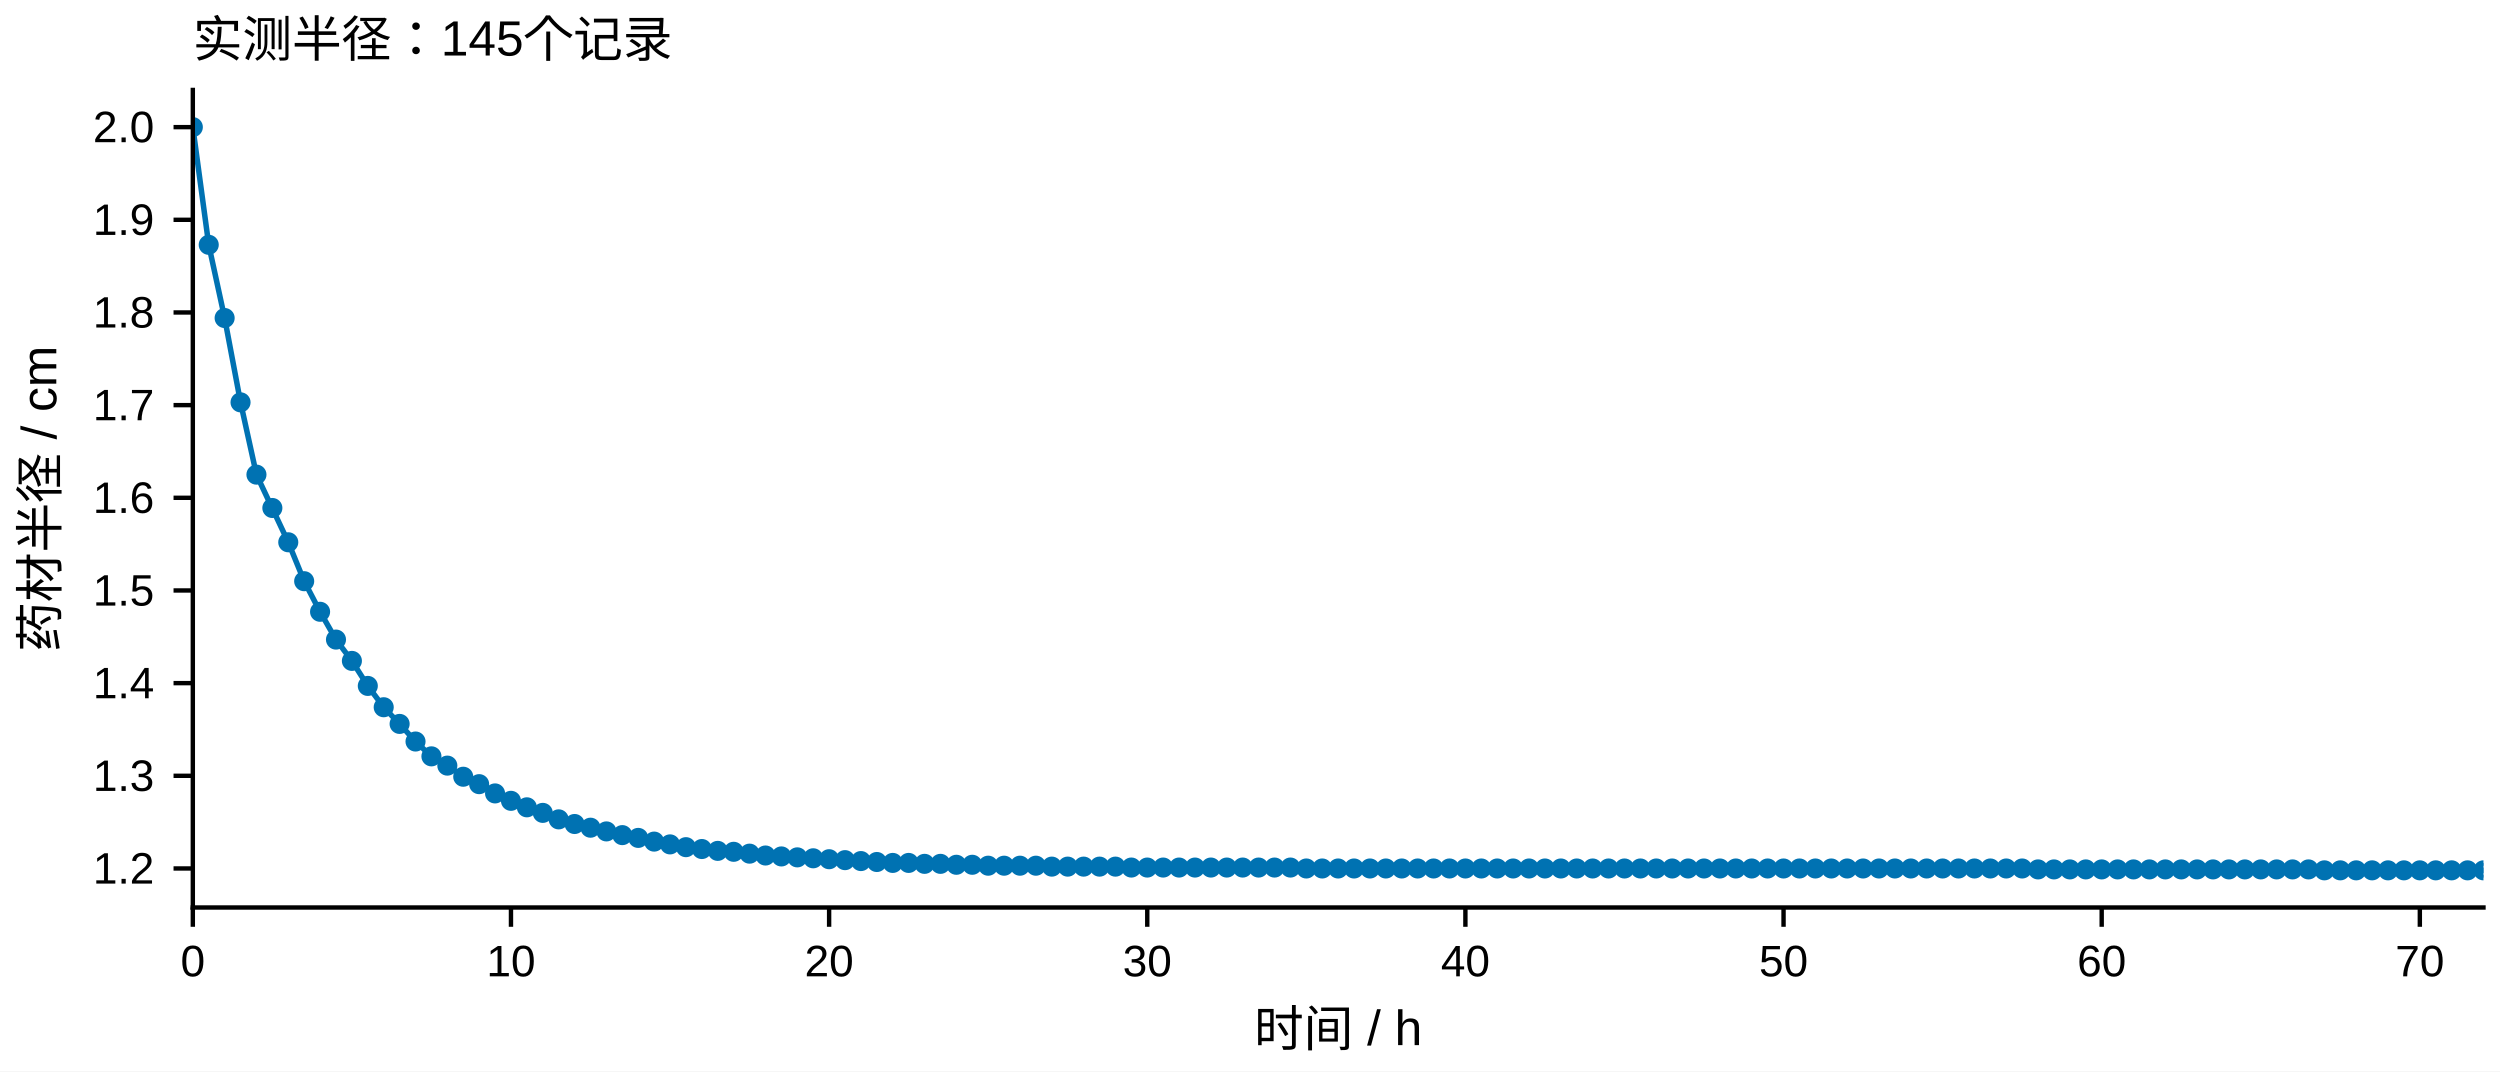
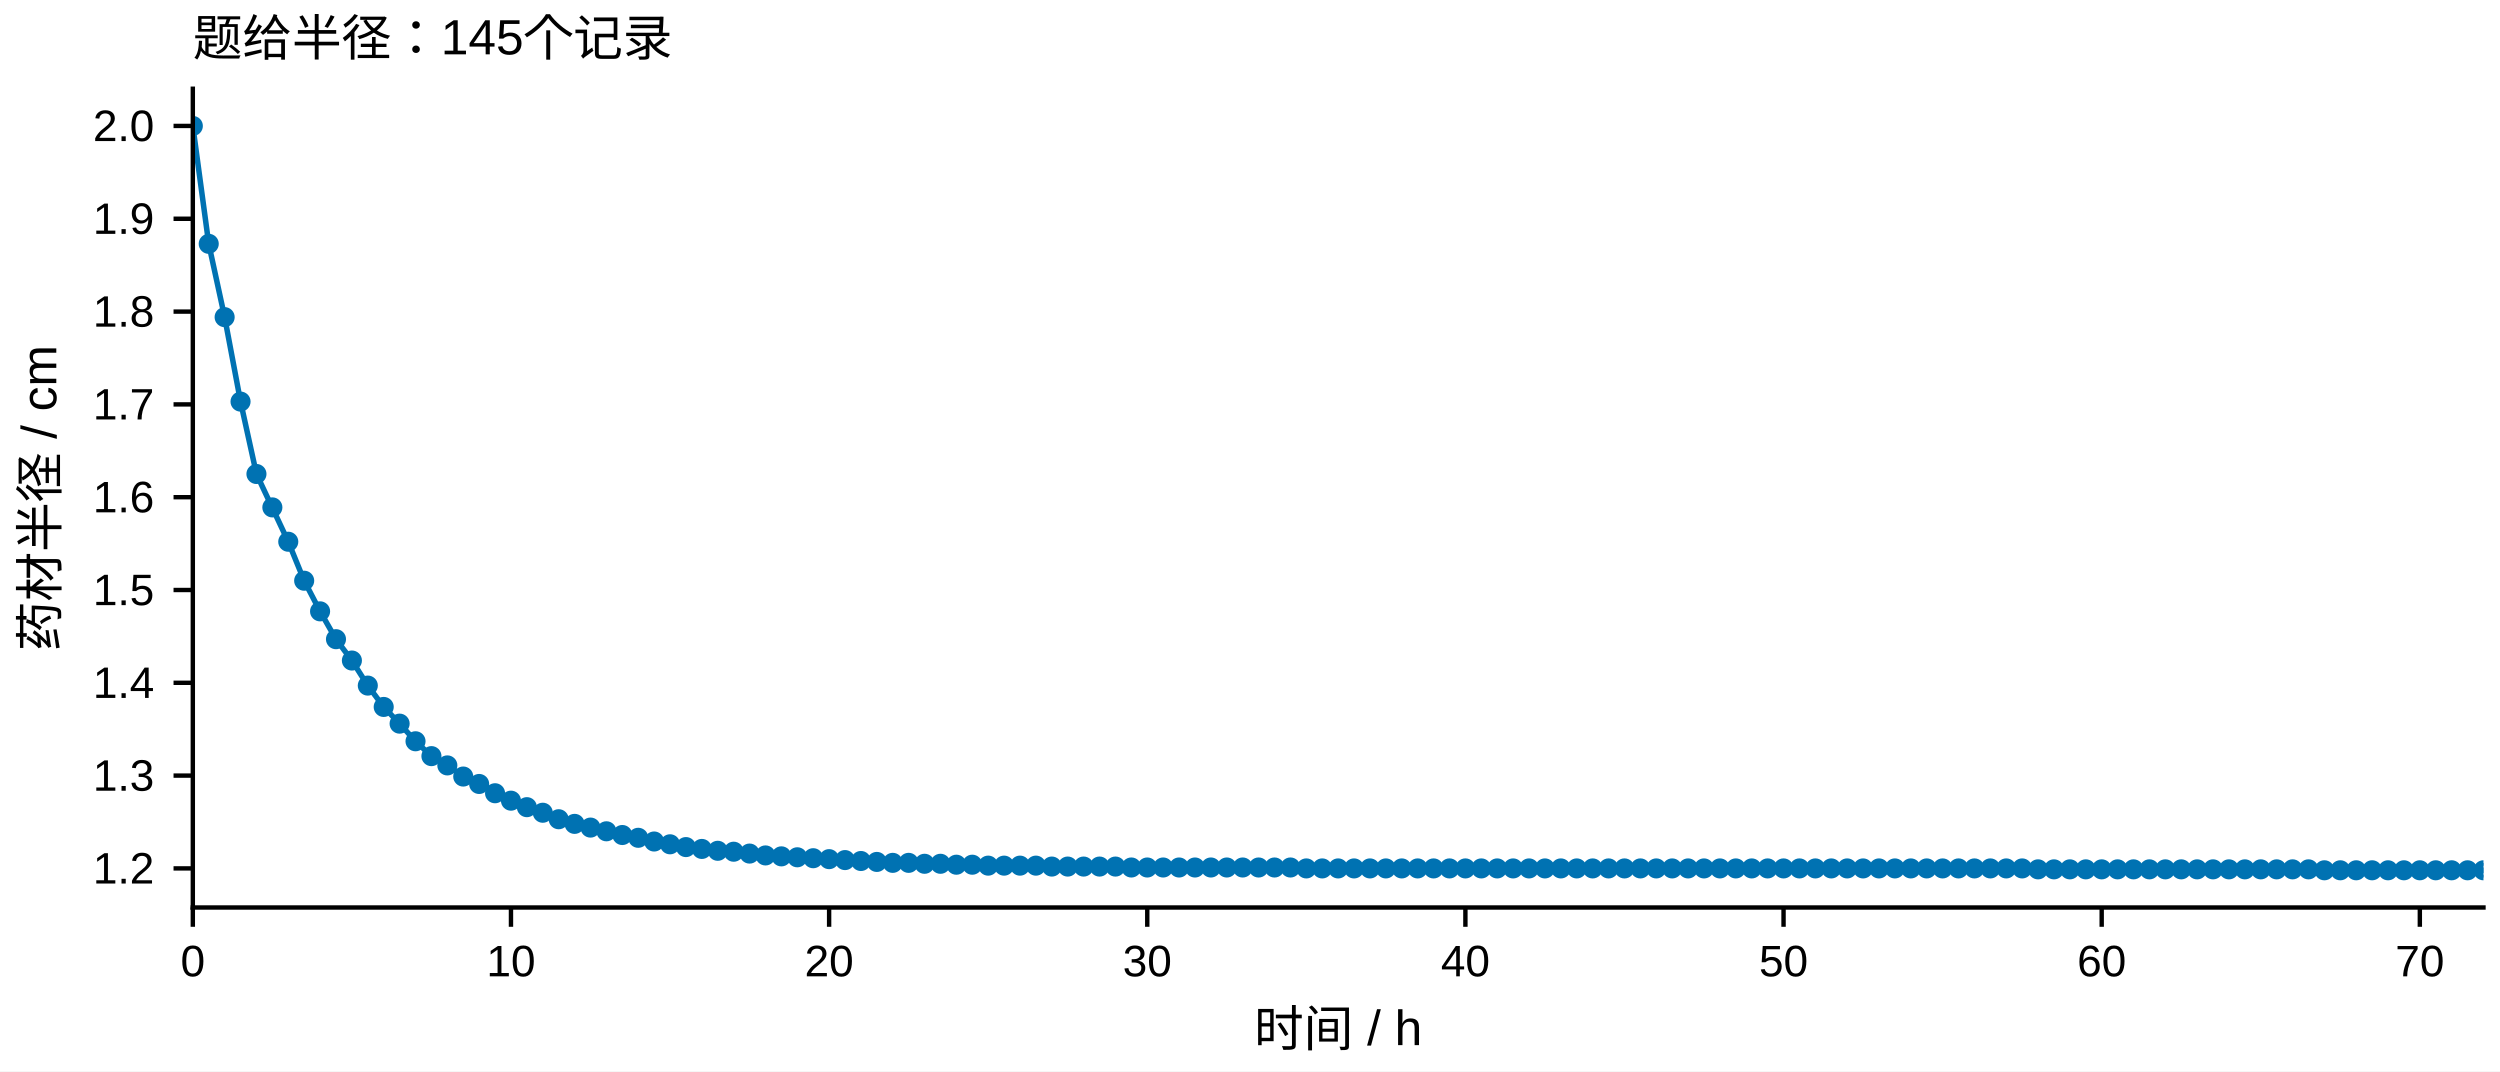
<svg xmlns="http://www.w3.org/2000/svg" xmlns:xlink="http://www.w3.org/1999/xlink" width="453.6pt" height="194.4pt" viewBox="0 0 453.6 194.4" version="1.1">
  <defs>
    <style type="text/css">*{stroke-linejoin: round; stroke-linecap: butt}</style>
  </defs>
  <g id="figure_1">
    <g id="patch_1">
      <path d="M 0 194.4  L 453.6 194.4  L 453.6 0  L 0 0  z " style="fill: #ffffff" />
    </g>
    <g id="axes_1">
      <g id="patch_2">
-         <path d="M 34.986 164.656  L 450.6 164.656  L 450.6 16.321  L 34.986 16.321  z " style="fill: #ffffff" />
+         <path d="M 34.986 164.656  L 450.6 164.656  L 450.6 16.102  L 34.986 16.102  z " style="fill: #ffffff" />
      </g>
      <g id="PathCollection_1">
        <defs>
          <path id="mff68881af9" d="M 0 1.323  C 0.351 1.323 0.687 1.183 0.935 0.935  C 1.183 0.687 1.323 0.351 1.323 0  C 1.323 -0.351 1.183 -0.687 0.935 -0.935  C 0.687 -1.183 0.351 -1.323 0 -1.323  C -0.351 -1.323 -0.687 -1.183 -0.935 -0.935  C -1.183 -0.687 -1.323 -0.351 -1.323 0  C -1.323 0.351 -1.183 0.687 -0.935 0.935  C -0.687 1.183 -0.351 1.323 0 1.323  z " style="stroke: #0072b2" />
        </defs>
-         <g clip-path="url(#pb25183086e)">
-           <use xlink:href="#mff68881af9" x="34.986" y="23.064" style="fill: #0072b2; stroke: #0072b2" />
-           <use xlink:href="#mff68881af9" x="37.872" y="44.418" style="fill: #0072b2; stroke: #0072b2" />
-           <use xlink:href="#mff68881af9" x="40.758" y="57.701" style="fill: #0072b2; stroke: #0072b2" />
-           <use xlink:href="#mff68881af9" x="43.644" y="73.002" style="fill: #0072b2; stroke: #0072b2" />
-           <use xlink:href="#mff68881af9" x="46.53" y="86.117" style="fill: #0072b2; stroke: #0072b2" />
-           <use xlink:href="#mff68881af9" x="49.417" y="92.17" style="fill: #0072b2; stroke: #0072b2" />
-           <use xlink:href="#mff68881af9" x="52.303" y="98.391" style="fill: #0072b2; stroke: #0072b2" />
-           <use xlink:href="#mff68881af9" x="55.189" y="105.453" style="fill: #0072b2; stroke: #0072b2" />
-           <use xlink:href="#mff68881af9" x="58.075" y="111.002" style="fill: #0072b2; stroke: #0072b2" />
-           <use xlink:href="#mff68881af9" x="60.961" y="116.046" style="fill: #0072b2; stroke: #0072b2" />
-           <use xlink:href="#mff68881af9" x="63.848" y="119.914" style="fill: #0072b2; stroke: #0072b2" />
-           <use xlink:href="#mff68881af9" x="66.734" y="124.453" style="fill: #0072b2; stroke: #0072b2" />
-           <use xlink:href="#mff68881af9" x="69.62" y="128.321" style="fill: #0072b2; stroke: #0072b2" />
-           <use xlink:href="#mff68881af9" x="72.506" y="131.347" style="fill: #0072b2; stroke: #0072b2" />
-           <use xlink:href="#mff68881af9" x="75.392" y="134.542" style="fill: #0072b2; stroke: #0072b2" />
-           <use xlink:href="#mff68881af9" x="78.279" y="137.232" style="fill: #0072b2; stroke: #0072b2" />
-           <use xlink:href="#mff68881af9" x="81.165" y="138.914" style="fill: #0072b2; stroke: #0072b2" />
-           <use xlink:href="#mff68881af9" x="84.051" y="140.931" style="fill: #0072b2; stroke: #0072b2" />
-           <use xlink:href="#mff68881af9" x="86.937" y="142.277" style="fill: #0072b2; stroke: #0072b2" />
-           <use xlink:href="#mff68881af9" x="89.824" y="143.958" style="fill: #0072b2; stroke: #0072b2" />
-           <use xlink:href="#mff68881af9" x="92.71" y="145.303" style="fill: #0072b2; stroke: #0072b2" />
-           <use xlink:href="#mff68881af9" x="95.596" y="146.48" style="fill: #0072b2; stroke: #0072b2" />
-           <use xlink:href="#mff68881af9" x="98.482" y="147.489" style="fill: #0072b2; stroke: #0072b2" />
-           <use xlink:href="#mff68881af9" x="101.368" y="148.666" style="fill: #0072b2; stroke: #0072b2" />
-           <use xlink:href="#mff68881af9" x="104.255" y="149.507" style="fill: #0072b2; stroke: #0072b2" />
-           <use xlink:href="#mff68881af9" x="107.141" y="150.179" style="fill: #0072b2; stroke: #0072b2" />
-           <use xlink:href="#mff68881af9" x="110.027" y="150.852" style="fill: #0072b2; stroke: #0072b2" />
-           <use xlink:href="#mff68881af9" x="112.913" y="151.524" style="fill: #0072b2; stroke: #0072b2" />
-           <use xlink:href="#mff68881af9" x="115.799" y="152.029" style="fill: #0072b2; stroke: #0072b2" />
-           <use xlink:href="#mff68881af9" x="118.686" y="152.701" style="fill: #0072b2; stroke: #0072b2" />
-           <use xlink:href="#mff68881af9" x="121.572" y="153.206" style="fill: #0072b2; stroke: #0072b2" />
-           <use xlink:href="#mff68881af9" x="124.458" y="153.71" style="fill: #0072b2; stroke: #0072b2" />
-           <use xlink:href="#mff68881af9" x="127.344" y="154.047" style="fill: #0072b2; stroke: #0072b2" />
-           <use xlink:href="#mff68881af9" x="130.23" y="154.383" style="fill: #0072b2; stroke: #0072b2" />
-           <use xlink:href="#mff68881af9" x="133.117" y="154.551" style="fill: #0072b2; stroke: #0072b2" />
-           <use xlink:href="#mff68881af9" x="136.003" y="154.887" style="fill: #0072b2; stroke: #0072b2" />
-           <use xlink:href="#mff68881af9" x="138.889" y="155.224" style="fill: #0072b2; stroke: #0072b2" />
-           <use xlink:href="#mff68881af9" x="141.775" y="155.392" style="fill: #0072b2; stroke: #0072b2" />
-           <use xlink:href="#mff68881af9" x="144.662" y="155.56" style="fill: #0072b2; stroke: #0072b2" />
-           <use xlink:href="#mff68881af9" x="147.548" y="155.728" style="fill: #0072b2; stroke: #0072b2" />
-           <use xlink:href="#mff68881af9" x="150.434" y="155.896" style="fill: #0072b2; stroke: #0072b2" />
-           <use xlink:href="#mff68881af9" x="153.32" y="156.064" style="fill: #0072b2; stroke: #0072b2" />
-           <use xlink:href="#mff68881af9" x="156.206" y="156.232" style="fill: #0072b2; stroke: #0072b2" />
-           <use xlink:href="#mff68881af9" x="159.093" y="156.401" style="fill: #0072b2; stroke: #0072b2" />
-           <use xlink:href="#mff68881af9" x="161.979" y="156.569" style="fill: #0072b2; stroke: #0072b2" />
-           <use xlink:href="#mff68881af9" x="164.865" y="156.569" style="fill: #0072b2; stroke: #0072b2" />
-           <use xlink:href="#mff68881af9" x="167.751" y="156.737" style="fill: #0072b2; stroke: #0072b2" />
-           <use xlink:href="#mff68881af9" x="170.637" y="156.737" style="fill: #0072b2; stroke: #0072b2" />
-           <use xlink:href="#mff68881af9" x="173.524" y="156.905" style="fill: #0072b2; stroke: #0072b2" />
-           <use xlink:href="#mff68881af9" x="176.41" y="156.905" style="fill: #0072b2; stroke: #0072b2" />
-           <use xlink:href="#mff68881af9" x="179.296" y="157.073" style="fill: #0072b2; stroke: #0072b2" />
-           <use xlink:href="#mff68881af9" x="182.182" y="157.073" style="fill: #0072b2; stroke: #0072b2" />
-           <use xlink:href="#mff68881af9" x="185.068" y="157.073" style="fill: #0072b2; stroke: #0072b2" />
-           <use xlink:href="#mff68881af9" x="187.955" y="157.073" style="fill: #0072b2; stroke: #0072b2" />
-           <use xlink:href="#mff68881af9" x="190.841" y="157.241" style="fill: #0072b2; stroke: #0072b2" />
-           <use xlink:href="#mff68881af9" x="193.727" y="157.241" style="fill: #0072b2; stroke: #0072b2" />
-           <use xlink:href="#mff68881af9" x="196.613" y="157.241" style="fill: #0072b2; stroke: #0072b2" />
-           <use xlink:href="#mff68881af9" x="199.5" y="157.241" style="fill: #0072b2; stroke: #0072b2" />
-           <use xlink:href="#mff68881af9" x="202.386" y="157.241" style="fill: #0072b2; stroke: #0072b2" />
-           <use xlink:href="#mff68881af9" x="205.272" y="157.409" style="fill: #0072b2; stroke: #0072b2" />
-           <use xlink:href="#mff68881af9" x="208.158" y="157.409" style="fill: #0072b2; stroke: #0072b2" />
-           <use xlink:href="#mff68881af9" x="211.044" y="157.409" style="fill: #0072b2; stroke: #0072b2" />
-           <use xlink:href="#mff68881af9" x="213.931" y="157.409" style="fill: #0072b2; stroke: #0072b2" />
-           <use xlink:href="#mff68881af9" x="216.817" y="157.409" style="fill: #0072b2; stroke: #0072b2" />
-           <use xlink:href="#mff68881af9" x="219.703" y="157.409" style="fill: #0072b2; stroke: #0072b2" />
-           <use xlink:href="#mff68881af9" x="222.589" y="157.409" style="fill: #0072b2; stroke: #0072b2" />
-           <use xlink:href="#mff68881af9" x="225.475" y="157.409" style="fill: #0072b2; stroke: #0072b2" />
-           <use xlink:href="#mff68881af9" x="228.362" y="157.409" style="fill: #0072b2; stroke: #0072b2" />
-           <use xlink:href="#mff68881af9" x="231.248" y="157.409" style="fill: #0072b2; stroke: #0072b2" />
-           <use xlink:href="#mff68881af9" x="234.134" y="157.409" style="fill: #0072b2; stroke: #0072b2" />
-           <use xlink:href="#mff68881af9" x="237.02" y="157.578" style="fill: #0072b2; stroke: #0072b2" />
-           <use xlink:href="#mff68881af9" x="239.906" y="157.578" style="fill: #0072b2; stroke: #0072b2" />
-           <use xlink:href="#mff68881af9" x="242.793" y="157.578" style="fill: #0072b2; stroke: #0072b2" />
-           <use xlink:href="#mff68881af9" x="245.679" y="157.578" style="fill: #0072b2; stroke: #0072b2" />
-           <use xlink:href="#mff68881af9" x="248.565" y="157.578" style="fill: #0072b2; stroke: #0072b2" />
-           <use xlink:href="#mff68881af9" x="251.451" y="157.578" style="fill: #0072b2; stroke: #0072b2" />
-           <use xlink:href="#mff68881af9" x="254.337" y="157.578" style="fill: #0072b2; stroke: #0072b2" />
-           <use xlink:href="#mff68881af9" x="257.224" y="157.578" style="fill: #0072b2; stroke: #0072b2" />
-           <use xlink:href="#mff68881af9" x="260.11" y="157.578" style="fill: #0072b2; stroke: #0072b2" />
-           <use xlink:href="#mff68881af9" x="262.996" y="157.578" style="fill: #0072b2; stroke: #0072b2" />
-           <use xlink:href="#mff68881af9" x="265.882" y="157.578" style="fill: #0072b2; stroke: #0072b2" />
-           <use xlink:href="#mff68881af9" x="268.769" y="157.578" style="fill: #0072b2; stroke: #0072b2" />
-           <use xlink:href="#mff68881af9" x="271.655" y="157.578" style="fill: #0072b2; stroke: #0072b2" />
-           <use xlink:href="#mff68881af9" x="274.541" y="157.578" style="fill: #0072b2; stroke: #0072b2" />
-           <use xlink:href="#mff68881af9" x="277.427" y="157.578" style="fill: #0072b2; stroke: #0072b2" />
-           <use xlink:href="#mff68881af9" x="280.313" y="157.578" style="fill: #0072b2; stroke: #0072b2" />
-           <use xlink:href="#mff68881af9" x="283.2" y="157.578" style="fill: #0072b2; stroke: #0072b2" />
-           <use xlink:href="#mff68881af9" x="286.086" y="157.578" style="fill: #0072b2; stroke: #0072b2" />
-           <use xlink:href="#mff68881af9" x="288.972" y="157.578" style="fill: #0072b2; stroke: #0072b2" />
-           <use xlink:href="#mff68881af9" x="291.858" y="157.578" style="fill: #0072b2; stroke: #0072b2" />
-           <use xlink:href="#mff68881af9" x="294.744" y="157.578" style="fill: #0072b2; stroke: #0072b2" />
-           <use xlink:href="#mff68881af9" x="297.631" y="157.578" style="fill: #0072b2; stroke: #0072b2" />
-           <use xlink:href="#mff68881af9" x="300.517" y="157.578" style="fill: #0072b2; stroke: #0072b2" />
-           <use xlink:href="#mff68881af9" x="303.403" y="157.578" style="fill: #0072b2; stroke: #0072b2" />
-           <use xlink:href="#mff68881af9" x="306.289" y="157.578" style="fill: #0072b2; stroke: #0072b2" />
-           <use xlink:href="#mff68881af9" x="309.175" y="157.578" style="fill: #0072b2; stroke: #0072b2" />
-           <use xlink:href="#mff68881af9" x="312.062" y="157.578" style="fill: #0072b2; stroke: #0072b2" />
-           <use xlink:href="#mff68881af9" x="314.948" y="157.578" style="fill: #0072b2; stroke: #0072b2" />
-           <use xlink:href="#mff68881af9" x="317.834" y="157.578" style="fill: #0072b2; stroke: #0072b2" />
-           <use xlink:href="#mff68881af9" x="320.72" y="157.578" style="fill: #0072b2; stroke: #0072b2" />
-           <use xlink:href="#mff68881af9" x="323.607" y="157.578" style="fill: #0072b2; stroke: #0072b2" />
-           <use xlink:href="#mff68881af9" x="326.493" y="157.578" style="fill: #0072b2; stroke: #0072b2" />
-           <use xlink:href="#mff68881af9" x="329.379" y="157.578" style="fill: #0072b2; stroke: #0072b2" />
-           <use xlink:href="#mff68881af9" x="332.265" y="157.578" style="fill: #0072b2; stroke: #0072b2" />
-           <use xlink:href="#mff68881af9" x="335.151" y="157.578" style="fill: #0072b2; stroke: #0072b2" />
-           <use xlink:href="#mff68881af9" x="338.038" y="157.578" style="fill: #0072b2; stroke: #0072b2" />
-           <use xlink:href="#mff68881af9" x="340.924" y="157.578" style="fill: #0072b2; stroke: #0072b2" />
-           <use xlink:href="#mff68881af9" x="343.81" y="157.578" style="fill: #0072b2; stroke: #0072b2" />
-           <use xlink:href="#mff68881af9" x="346.696" y="157.578" style="fill: #0072b2; stroke: #0072b2" />
-           <use xlink:href="#mff68881af9" x="349.582" y="157.578" style="fill: #0072b2; stroke: #0072b2" />
-           <use xlink:href="#mff68881af9" x="352.469" y="157.578" style="fill: #0072b2; stroke: #0072b2" />
-           <use xlink:href="#mff68881af9" x="355.355" y="157.578" style="fill: #0072b2; stroke: #0072b2" />
-           <use xlink:href="#mff68881af9" x="358.241" y="157.578" style="fill: #0072b2; stroke: #0072b2" />
-           <use xlink:href="#mff68881af9" x="361.127" y="157.578" style="fill: #0072b2; stroke: #0072b2" />
-           <use xlink:href="#mff68881af9" x="364.013" y="157.578" style="fill: #0072b2; stroke: #0072b2" />
-           <use xlink:href="#mff68881af9" x="366.9" y="157.578" style="fill: #0072b2; stroke: #0072b2" />
-           <use xlink:href="#mff68881af9" x="369.786" y="157.746" style="fill: #0072b2; stroke: #0072b2" />
-           <use xlink:href="#mff68881af9" x="372.672" y="157.746" style="fill: #0072b2; stroke: #0072b2" />
-           <use xlink:href="#mff68881af9" x="375.558" y="157.746" style="fill: #0072b2; stroke: #0072b2" />
-           <use xlink:href="#mff68881af9" x="378.445" y="157.746" style="fill: #0072b2; stroke: #0072b2" />
-           <use xlink:href="#mff68881af9" x="381.331" y="157.746" style="fill: #0072b2; stroke: #0072b2" />
-           <use xlink:href="#mff68881af9" x="384.217" y="157.746" style="fill: #0072b2; stroke: #0072b2" />
-           <use xlink:href="#mff68881af9" x="387.103" y="157.746" style="fill: #0072b2; stroke: #0072b2" />
-           <use xlink:href="#mff68881af9" x="389.989" y="157.746" style="fill: #0072b2; stroke: #0072b2" />
-           <use xlink:href="#mff68881af9" x="392.876" y="157.746" style="fill: #0072b2; stroke: #0072b2" />
-           <use xlink:href="#mff68881af9" x="395.762" y="157.746" style="fill: #0072b2; stroke: #0072b2" />
-           <use xlink:href="#mff68881af9" x="398.648" y="157.746" style="fill: #0072b2; stroke: #0072b2" />
-           <use xlink:href="#mff68881af9" x="401.534" y="157.746" style="fill: #0072b2; stroke: #0072b2" />
-           <use xlink:href="#mff68881af9" x="404.42" y="157.746" style="fill: #0072b2; stroke: #0072b2" />
-           <use xlink:href="#mff68881af9" x="407.307" y="157.746" style="fill: #0072b2; stroke: #0072b2" />
-           <use xlink:href="#mff68881af9" x="410.193" y="157.746" style="fill: #0072b2; stroke: #0072b2" />
-           <use xlink:href="#mff68881af9" x="413.079" y="157.746" style="fill: #0072b2; stroke: #0072b2" />
-           <use xlink:href="#mff68881af9" x="415.965" y="157.746" style="fill: #0072b2; stroke: #0072b2" />
-           <use xlink:href="#mff68881af9" x="418.851" y="157.746" style="fill: #0072b2; stroke: #0072b2" />
-           <use xlink:href="#mff68881af9" x="421.738" y="157.914" style="fill: #0072b2; stroke: #0072b2" />
-           <use xlink:href="#mff68881af9" x="424.624" y="157.914" style="fill: #0072b2; stroke: #0072b2" />
-           <use xlink:href="#mff68881af9" x="427.51" y="157.914" style="fill: #0072b2; stroke: #0072b2" />
-           <use xlink:href="#mff68881af9" x="430.396" y="157.914" style="fill: #0072b2; stroke: #0072b2" />
-           <use xlink:href="#mff68881af9" x="433.283" y="157.914" style="fill: #0072b2; stroke: #0072b2" />
-           <use xlink:href="#mff68881af9" x="436.169" y="157.914" style="fill: #0072b2; stroke: #0072b2" />
-           <use xlink:href="#mff68881af9" x="439.055" y="157.914" style="fill: #0072b2; stroke: #0072b2" />
-           <use xlink:href="#mff68881af9" x="441.941" y="157.914" style="fill: #0072b2; stroke: #0072b2" />
-           <use xlink:href="#mff68881af9" x="444.827" y="157.914" style="fill: #0072b2; stroke: #0072b2" />
-           <use xlink:href="#mff68881af9" x="447.714" y="157.914" style="fill: #0072b2; stroke: #0072b2" />
-           <use xlink:href="#mff68881af9" x="450.6" y="157.914" style="fill: #0072b2; stroke: #0072b2" />
+         <g clip-path="url(#p76133331d2)">
+           <use xlink:href="#mff68881af9" x="34.986" y="22.854" style="fill: #0072b2; stroke: #0072b2" />
+           <use xlink:href="#mff68881af9" x="37.872" y="44.24" style="fill: #0072b2; stroke: #0072b2" />
+           <use xlink:href="#mff68881af9" x="40.758" y="57.543" style="fill: #0072b2; stroke: #0072b2" />
+           <use xlink:href="#mff68881af9" x="43.644" y="72.866" style="fill: #0072b2; stroke: #0072b2" />
+           <use xlink:href="#mff68881af9" x="46.53" y="86.001" style="fill: #0072b2; stroke: #0072b2" />
+           <use xlink:href="#mff68881af9" x="49.417" y="92.063" style="fill: #0072b2; stroke: #0072b2" />
+           <use xlink:href="#mff68881af9" x="52.303" y="98.293" style="fill: #0072b2; stroke: #0072b2" />
+           <use xlink:href="#mff68881af9" x="55.189" y="105.366" style="fill: #0072b2; stroke: #0072b2" />
+           <use xlink:href="#mff68881af9" x="58.075" y="110.923" style="fill: #0072b2; stroke: #0072b2" />
+           <use xlink:href="#mff68881af9" x="60.961" y="115.974" style="fill: #0072b2; stroke: #0072b2" />
+           <use xlink:href="#mff68881af9" x="63.848" y="119.847" style="fill: #0072b2; stroke: #0072b2" />
+           <use xlink:href="#mff68881af9" x="66.734" y="124.394" style="fill: #0072b2; stroke: #0072b2" />
+           <use xlink:href="#mff68881af9" x="69.62" y="128.267" style="fill: #0072b2; stroke: #0072b2" />
+           <use xlink:href="#mff68881af9" x="72.506" y="131.298" style="fill: #0072b2; stroke: #0072b2" />
+           <use xlink:href="#mff68881af9" x="75.392" y="134.497" style="fill: #0072b2; stroke: #0072b2" />
+           <use xlink:href="#mff68881af9" x="78.279" y="137.192" style="fill: #0072b2; stroke: #0072b2" />
+           <use xlink:href="#mff68881af9" x="81.165" y="138.876" style="fill: #0072b2; stroke: #0072b2" />
+           <use xlink:href="#mff68881af9" x="84.051" y="140.896" style="fill: #0072b2; stroke: #0072b2" />
+           <use xlink:href="#mff68881af9" x="86.937" y="142.243" style="fill: #0072b2; stroke: #0072b2" />
+           <use xlink:href="#mff68881af9" x="89.824" y="143.927" style="fill: #0072b2; stroke: #0072b2" />
+           <use xlink:href="#mff68881af9" x="92.71" y="145.275" style="fill: #0072b2; stroke: #0072b2" />
+           <use xlink:href="#mff68881af9" x="95.596" y="146.453" style="fill: #0072b2; stroke: #0072b2" />
+           <use xlink:href="#mff68881af9" x="98.482" y="147.464" style="fill: #0072b2; stroke: #0072b2" />
+           <use xlink:href="#mff68881af9" x="101.368" y="148.642" style="fill: #0072b2; stroke: #0072b2" />
+           <use xlink:href="#mff68881af9" x="104.255" y="149.484" style="fill: #0072b2; stroke: #0072b2" />
+           <use xlink:href="#mff68881af9" x="107.141" y="150.158" style="fill: #0072b2; stroke: #0072b2" />
+           <use xlink:href="#mff68881af9" x="110.027" y="150.831" style="fill: #0072b2; stroke: #0072b2" />
+           <use xlink:href="#mff68881af9" x="112.913" y="151.505" style="fill: #0072b2; stroke: #0072b2" />
+           <use xlink:href="#mff68881af9" x="115.799" y="152.01" style="fill: #0072b2; stroke: #0072b2" />
+           <use xlink:href="#mff68881af9" x="118.686" y="152.684" style="fill: #0072b2; stroke: #0072b2" />
+           <use xlink:href="#mff68881af9" x="121.572" y="153.189" style="fill: #0072b2; stroke: #0072b2" />
+           <use xlink:href="#mff68881af9" x="124.458" y="153.694" style="fill: #0072b2; stroke: #0072b2" />
+           <use xlink:href="#mff68881af9" x="127.344" y="154.031" style="fill: #0072b2; stroke: #0072b2" />
+           <use xlink:href="#mff68881af9" x="130.23" y="154.368" style="fill: #0072b2; stroke: #0072b2" />
+           <use xlink:href="#mff68881af9" x="133.117" y="154.536" style="fill: #0072b2; stroke: #0072b2" />
+           <use xlink:href="#mff68881af9" x="136.003" y="154.873" style="fill: #0072b2; stroke: #0072b2" />
+           <use xlink:href="#mff68881af9" x="138.889" y="155.21" style="fill: #0072b2; stroke: #0072b2" />
+           <use xlink:href="#mff68881af9" x="141.775" y="155.378" style="fill: #0072b2; stroke: #0072b2" />
+           <use xlink:href="#mff68881af9" x="144.662" y="155.546" style="fill: #0072b2; stroke: #0072b2" />
+           <use xlink:href="#mff68881af9" x="147.548" y="155.715" style="fill: #0072b2; stroke: #0072b2" />
+           <use xlink:href="#mff68881af9" x="150.434" y="155.883" style="fill: #0072b2; stroke: #0072b2" />
+           <use xlink:href="#mff68881af9" x="153.32" y="156.052" style="fill: #0072b2; stroke: #0072b2" />
+           <use xlink:href="#mff68881af9" x="156.206" y="156.22" style="fill: #0072b2; stroke: #0072b2" />
+           <use xlink:href="#mff68881af9" x="159.093" y="156.388" style="fill: #0072b2; stroke: #0072b2" />
+           <use xlink:href="#mff68881af9" x="161.979" y="156.557" style="fill: #0072b2; stroke: #0072b2" />
+           <use xlink:href="#mff68881af9" x="164.865" y="156.557" style="fill: #0072b2; stroke: #0072b2" />
+           <use xlink:href="#mff68881af9" x="167.751" y="156.725" style="fill: #0072b2; stroke: #0072b2" />
+           <use xlink:href="#mff68881af9" x="170.637" y="156.725" style="fill: #0072b2; stroke: #0072b2" />
+           <use xlink:href="#mff68881af9" x="173.524" y="156.893" style="fill: #0072b2; stroke: #0072b2" />
+           <use xlink:href="#mff68881af9" x="176.41" y="156.893" style="fill: #0072b2; stroke: #0072b2" />
+           <use xlink:href="#mff68881af9" x="179.296" y="157.062" style="fill: #0072b2; stroke: #0072b2" />
+           <use xlink:href="#mff68881af9" x="182.182" y="157.062" style="fill: #0072b2; stroke: #0072b2" />
+           <use xlink:href="#mff68881af9" x="185.068" y="157.062" style="fill: #0072b2; stroke: #0072b2" />
+           <use xlink:href="#mff68881af9" x="187.955" y="157.062" style="fill: #0072b2; stroke: #0072b2" />
+           <use xlink:href="#mff68881af9" x="190.841" y="157.23" style="fill: #0072b2; stroke: #0072b2" />
+           <use xlink:href="#mff68881af9" x="193.727" y="157.23" style="fill: #0072b2; stroke: #0072b2" />
+           <use xlink:href="#mff68881af9" x="196.613" y="157.23" style="fill: #0072b2; stroke: #0072b2" />
+           <use xlink:href="#mff68881af9" x="199.5" y="157.23" style="fill: #0072b2; stroke: #0072b2" />
+           <use xlink:href="#mff68881af9" x="202.386" y="157.23" style="fill: #0072b2; stroke: #0072b2" />
+           <use xlink:href="#mff68881af9" x="205.272" y="157.399" style="fill: #0072b2; stroke: #0072b2" />
+           <use xlink:href="#mff68881af9" x="208.158" y="157.399" style="fill: #0072b2; stroke: #0072b2" />
+           <use xlink:href="#mff68881af9" x="211.044" y="157.399" style="fill: #0072b2; stroke: #0072b2" />
+           <use xlink:href="#mff68881af9" x="213.931" y="157.399" style="fill: #0072b2; stroke: #0072b2" />
+           <use xlink:href="#mff68881af9" x="216.817" y="157.399" style="fill: #0072b2; stroke: #0072b2" />
+           <use xlink:href="#mff68881af9" x="219.703" y="157.399" style="fill: #0072b2; stroke: #0072b2" />
+           <use xlink:href="#mff68881af9" x="222.589" y="157.399" style="fill: #0072b2; stroke: #0072b2" />
+           <use xlink:href="#mff68881af9" x="225.475" y="157.399" style="fill: #0072b2; stroke: #0072b2" />
+           <use xlink:href="#mff68881af9" x="228.362" y="157.399" style="fill: #0072b2; stroke: #0072b2" />
+           <use xlink:href="#mff68881af9" x="231.248" y="157.399" style="fill: #0072b2; stroke: #0072b2" />
+           <use xlink:href="#mff68881af9" x="234.134" y="157.399" style="fill: #0072b2; stroke: #0072b2" />
+           <use xlink:href="#mff68881af9" x="237.02" y="157.567" style="fill: #0072b2; stroke: #0072b2" />
+           <use xlink:href="#mff68881af9" x="239.906" y="157.567" style="fill: #0072b2; stroke: #0072b2" />
+           <use xlink:href="#mff68881af9" x="242.793" y="157.567" style="fill: #0072b2; stroke: #0072b2" />
+           <use xlink:href="#mff68881af9" x="245.679" y="157.567" style="fill: #0072b2; stroke: #0072b2" />
+           <use xlink:href="#mff68881af9" x="248.565" y="157.567" style="fill: #0072b2; stroke: #0072b2" />
+           <use xlink:href="#mff68881af9" x="251.451" y="157.567" style="fill: #0072b2; stroke: #0072b2" />
+           <use xlink:href="#mff68881af9" x="254.337" y="157.567" style="fill: #0072b2; stroke: #0072b2" />
+           <use xlink:href="#mff68881af9" x="257.224" y="157.567" style="fill: #0072b2; stroke: #0072b2" />
+           <use xlink:href="#mff68881af9" x="260.11" y="157.567" style="fill: #0072b2; stroke: #0072b2" />
+           <use xlink:href="#mff68881af9" x="262.996" y="157.567" style="fill: #0072b2; stroke: #0072b2" />
+           <use xlink:href="#mff68881af9" x="265.882" y="157.567" style="fill: #0072b2; stroke: #0072b2" />
+           <use xlink:href="#mff68881af9" x="268.769" y="157.567" style="fill: #0072b2; stroke: #0072b2" />
+           <use xlink:href="#mff68881af9" x="271.655" y="157.567" style="fill: #0072b2; stroke: #0072b2" />
+           <use xlink:href="#mff68881af9" x="274.541" y="157.567" style="fill: #0072b2; stroke: #0072b2" />
+           <use xlink:href="#mff68881af9" x="277.427" y="157.567" style="fill: #0072b2; stroke: #0072b2" />
+           <use xlink:href="#mff68881af9" x="280.313" y="157.567" style="fill: #0072b2; stroke: #0072b2" />
+           <use xlink:href="#mff68881af9" x="283.2" y="157.567" style="fill: #0072b2; stroke: #0072b2" />
+           <use xlink:href="#mff68881af9" x="286.086" y="157.567" style="fill: #0072b2; stroke: #0072b2" />
+           <use xlink:href="#mff68881af9" x="288.972" y="157.567" style="fill: #0072b2; stroke: #0072b2" />
+           <use xlink:href="#mff68881af9" x="291.858" y="157.567" style="fill: #0072b2; stroke: #0072b2" />
+           <use xlink:href="#mff68881af9" x="294.744" y="157.567" style="fill: #0072b2; stroke: #0072b2" />
+           <use xlink:href="#mff68881af9" x="297.631" y="157.567" style="fill: #0072b2; stroke: #0072b2" />
+           <use xlink:href="#mff68881af9" x="300.517" y="157.567" style="fill: #0072b2; stroke: #0072b2" />
+           <use xlink:href="#mff68881af9" x="303.403" y="157.567" style="fill: #0072b2; stroke: #0072b2" />
+           <use xlink:href="#mff68881af9" x="306.289" y="157.567" style="fill: #0072b2; stroke: #0072b2" />
+           <use xlink:href="#mff68881af9" x="309.175" y="157.567" style="fill: #0072b2; stroke: #0072b2" />
+           <use xlink:href="#mff68881af9" x="312.062" y="157.567" style="fill: #0072b2; stroke: #0072b2" />
+           <use xlink:href="#mff68881af9" x="314.948" y="157.567" style="fill: #0072b2; stroke: #0072b2" />
+           <use xlink:href="#mff68881af9" x="317.834" y="157.567" style="fill: #0072b2; stroke: #0072b2" />
+           <use xlink:href="#mff68881af9" x="320.72" y="157.567" style="fill: #0072b2; stroke: #0072b2" />
+           <use xlink:href="#mff68881af9" x="323.607" y="157.567" style="fill: #0072b2; stroke: #0072b2" />
+           <use xlink:href="#mff68881af9" x="326.493" y="157.567" style="fill: #0072b2; stroke: #0072b2" />
+           <use xlink:href="#mff68881af9" x="329.379" y="157.567" style="fill: #0072b2; stroke: #0072b2" />
+           <use xlink:href="#mff68881af9" x="332.265" y="157.567" style="fill: #0072b2; stroke: #0072b2" />
+           <use xlink:href="#mff68881af9" x="335.151" y="157.567" style="fill: #0072b2; stroke: #0072b2" />
+           <use xlink:href="#mff68881af9" x="338.038" y="157.567" style="fill: #0072b2; stroke: #0072b2" />
+           <use xlink:href="#mff68881af9" x="340.924" y="157.567" style="fill: #0072b2; stroke: #0072b2" />
+           <use xlink:href="#mff68881af9" x="343.81" y="157.567" style="fill: #0072b2; stroke: #0072b2" />
+           <use xlink:href="#mff68881af9" x="346.696" y="157.567" style="fill: #0072b2; stroke: #0072b2" />
+           <use xlink:href="#mff68881af9" x="349.582" y="157.567" style="fill: #0072b2; stroke: #0072b2" />
+           <use xlink:href="#mff68881af9" x="352.469" y="157.567" style="fill: #0072b2; stroke: #0072b2" />
+           <use xlink:href="#mff68881af9" x="355.355" y="157.567" style="fill: #0072b2; stroke: #0072b2" />
+           <use xlink:href="#mff68881af9" x="358.241" y="157.567" style="fill: #0072b2; stroke: #0072b2" />
+           <use xlink:href="#mff68881af9" x="361.127" y="157.567" style="fill: #0072b2; stroke: #0072b2" />
+           <use xlink:href="#mff68881af9" x="364.013" y="157.567" style="fill: #0072b2; stroke: #0072b2" />
+           <use xlink:href="#mff68881af9" x="366.9" y="157.567" style="fill: #0072b2; stroke: #0072b2" />
+           <use xlink:href="#mff68881af9" x="369.786" y="157.735" style="fill: #0072b2; stroke: #0072b2" />
+           <use xlink:href="#mff68881af9" x="372.672" y="157.735" style="fill: #0072b2; stroke: #0072b2" />
+           <use xlink:href="#mff68881af9" x="375.558" y="157.735" style="fill: #0072b2; stroke: #0072b2" />
+           <use xlink:href="#mff68881af9" x="378.445" y="157.735" style="fill: #0072b2; stroke: #0072b2" />
+           <use xlink:href="#mff68881af9" x="381.331" y="157.735" style="fill: #0072b2; stroke: #0072b2" />
+           <use xlink:href="#mff68881af9" x="384.217" y="157.735" style="fill: #0072b2; stroke: #0072b2" />
+           <use xlink:href="#mff68881af9" x="387.103" y="157.735" style="fill: #0072b2; stroke: #0072b2" />
+           <use xlink:href="#mff68881af9" x="389.989" y="157.735" style="fill: #0072b2; stroke: #0072b2" />
+           <use xlink:href="#mff68881af9" x="392.876" y="157.735" style="fill: #0072b2; stroke: #0072b2" />
+           <use xlink:href="#mff68881af9" x="395.762" y="157.735" style="fill: #0072b2; stroke: #0072b2" />
+           <use xlink:href="#mff68881af9" x="398.648" y="157.735" style="fill: #0072b2; stroke: #0072b2" />
+           <use xlink:href="#mff68881af9" x="401.534" y="157.735" style="fill: #0072b2; stroke: #0072b2" />
+           <use xlink:href="#mff68881af9" x="404.42" y="157.735" style="fill: #0072b2; stroke: #0072b2" />
+           <use xlink:href="#mff68881af9" x="407.307" y="157.735" style="fill: #0072b2; stroke: #0072b2" />
+           <use xlink:href="#mff68881af9" x="410.193" y="157.735" style="fill: #0072b2; stroke: #0072b2" />
+           <use xlink:href="#mff68881af9" x="413.079" y="157.735" style="fill: #0072b2; stroke: #0072b2" />
+           <use xlink:href="#mff68881af9" x="415.965" y="157.735" style="fill: #0072b2; stroke: #0072b2" />
+           <use xlink:href="#mff68881af9" x="418.851" y="157.735" style="fill: #0072b2; stroke: #0072b2" />
+           <use xlink:href="#mff68881af9" x="421.738" y="157.904" style="fill: #0072b2; stroke: #0072b2" />
+           <use xlink:href="#mff68881af9" x="424.624" y="157.904" style="fill: #0072b2; stroke: #0072b2" />
+           <use xlink:href="#mff68881af9" x="427.51" y="157.904" style="fill: #0072b2; stroke: #0072b2" />
+           <use xlink:href="#mff68881af9" x="430.396" y="157.904" style="fill: #0072b2; stroke: #0072b2" />
+           <use xlink:href="#mff68881af9" x="433.283" y="157.904" style="fill: #0072b2; stroke: #0072b2" />
+           <use xlink:href="#mff68881af9" x="436.169" y="157.904" style="fill: #0072b2; stroke: #0072b2" />
+           <use xlink:href="#mff68881af9" x="439.055" y="157.904" style="fill: #0072b2; stroke: #0072b2" />
+           <use xlink:href="#mff68881af9" x="441.941" y="157.904" style="fill: #0072b2; stroke: #0072b2" />
+           <use xlink:href="#mff68881af9" x="444.827" y="157.904" style="fill: #0072b2; stroke: #0072b2" />
+           <use xlink:href="#mff68881af9" x="447.714" y="157.904" style="fill: #0072b2; stroke: #0072b2" />
+           <use xlink:href="#mff68881af9" x="450.6" y="157.904" style="fill: #0072b2; stroke: #0072b2" />
        </g>
      </g>
      <g id="matplotlib.axis_1">
        <g id="xtick_1">
          <g id="line2d_1">
            <defs>
              <path id="mbc5ccd9418" d="M 0 0  L 0 3.5  " style="stroke: #000000; stroke-width: 0.8" />
            </defs>
            <g>
              <use xlink:href="#mbc5ccd9418" x="34.986" y="164.656" style="stroke: #000000; stroke-width: 0.8" />
            </g>
          </g>
          <g id="text_1">
            <text style="font-size: 8px; font-family: 'WenQuanYi Zen Hei', 'Arial', 'Helvetica', 'DejaVu Sans', sans-serif; text-anchor: middle" x="34.986" y="177.141" transform="rotate(-0 34.98555 177.1413)">0</text>
          </g>
        </g>
        <g id="xtick_2">
          <g id="line2d_2">
            <g>
              <use xlink:href="#mbc5ccd9418" x="92.71" y="164.656" style="stroke: #000000; stroke-width: 0.8" />
            </g>
          </g>
          <g id="text_2">
            <text style="font-size: 8px; font-family: 'WenQuanYi Zen Hei', 'Arial', 'Helvetica', 'DejaVu Sans', sans-serif; text-anchor: middle" x="92.71" y="177.141" transform="rotate(-0 92.70975 177.1413)">10</text>
          </g>
        </g>
        <g id="xtick_3">
          <g id="line2d_3">
            <g>
              <use xlink:href="#mbc5ccd9418" x="150.434" y="164.656" style="stroke: #000000; stroke-width: 0.8" />
            </g>
          </g>
          <g id="text_3">
            <text style="font-size: 8px; font-family: 'WenQuanYi Zen Hei', 'Arial', 'Helvetica', 'DejaVu Sans', sans-serif; text-anchor: middle" x="150.434" y="177.141" transform="rotate(-0 150.4339 177.1413)">20</text>
          </g>
        </g>
        <g id="xtick_4">
          <g id="line2d_4">
            <g>
              <use xlink:href="#mbc5ccd9418" x="208.158" y="164.656" style="stroke: #000000; stroke-width: 0.8" />
            </g>
          </g>
          <g id="text_4">
            <text style="font-size: 8px; font-family: 'WenQuanYi Zen Hei', 'Arial', 'Helvetica', 'DejaVu Sans', sans-serif; text-anchor: middle" x="208.158" y="177.141" transform="rotate(-0 208.1581 177.1413)">30</text>
          </g>
        </g>
        <g id="xtick_5">
          <g id="line2d_5">
            <g>
              <use xlink:href="#mbc5ccd9418" x="265.882" y="164.656" style="stroke: #000000; stroke-width: 0.8" />
            </g>
          </g>
          <g id="text_5">
            <text style="font-size: 8px; font-family: 'WenQuanYi Zen Hei', 'Arial', 'Helvetica', 'DejaVu Sans', sans-serif; text-anchor: middle" x="265.882" y="177.141" transform="rotate(-0 265.8823 177.1413)">40</text>
          </g>
        </g>
        <g id="xtick_6">
          <g id="line2d_6">
            <g>
              <use xlink:href="#mbc5ccd9418" x="323.607" y="164.656" style="stroke: #000000; stroke-width: 0.8" />
            </g>
          </g>
          <g id="text_6">
            <text style="font-size: 8px; font-family: 'WenQuanYi Zen Hei', 'Arial', 'Helvetica', 'DejaVu Sans', sans-serif; text-anchor: middle" x="323.607" y="177.141" transform="rotate(-0 323.6065 177.1413)">50</text>
          </g>
        </g>
        <g id="xtick_7">
          <g id="line2d_7">
            <g>
              <use xlink:href="#mbc5ccd9418" x="381.331" y="164.656" style="stroke: #000000; stroke-width: 0.8" />
            </g>
          </g>
          <g id="text_7">
            <text style="font-size: 8px; font-family: 'WenQuanYi Zen Hei', 'Arial', 'Helvetica', 'DejaVu Sans', sans-serif; text-anchor: middle" x="381.331" y="177.141" transform="rotate(-0 381.3307 177.1413)">60</text>
          </g>
        </g>
        <g id="xtick_8">
          <g id="line2d_8">
            <g>
              <use xlink:href="#mbc5ccd9418" x="439.055" y="164.656" style="stroke: #000000; stroke-width: 0.8" />
            </g>
          </g>
          <g id="text_8">
            <text style="font-size: 8px; font-family: 'WenQuanYi Zen Hei', 'Arial', 'Helvetica', 'DejaVu Sans', sans-serif; text-anchor: middle" x="439.055" y="177.141" transform="rotate(-0 439.0549 177.1413)">70</text>
          </g>
        </g>
        <g id="text_9">
          <text style="font-size: 9px; font-family: 'WenQuanYi Zen Hei', 'Arial', 'Helvetica', 'DejaVu Sans', sans-serif; text-anchor: middle" x="242.793" y="189.861" transform="rotate(-0 242.7927 189.8613)">时间 / h</text>
        </g>
      </g>
      <g id="matplotlib.axis_2">
        <g id="ytick_1">
          <g id="line2d_9">
            <defs>
              <path id="m9e24f6777e" d="M 0 0  L -3.5 0  " style="stroke: #000000; stroke-width: 0.8" />
            </defs>
            <g>
-               <use xlink:href="#m9e24f6777e" x="34.986" y="157.578" style="stroke: #000000; stroke-width: 0.8" />
+               <use xlink:href="#m9e24f6777e" x="34.986" y="157.567" style="stroke: #000000; stroke-width: 0.8" />
            </g>
          </g>
          <g id="text_10">
-             <text style="font-size: 8px; font-family: 'WenQuanYi Zen Hei', 'Arial', 'Helvetica', 'DejaVu Sans', sans-serif; text-anchor: end" x="27.986" y="160.32" transform="rotate(-0 27.98555 160.32)">1.2</text>
+             <text style="font-size: 8px; font-family: 'WenQuanYi Zen Hei', 'Arial', 'Helvetica', 'DejaVu Sans', sans-serif; text-anchor: end" x="27.986" y="160.31" transform="rotate(-0 27.98555 160.3096)">1.2</text>
          </g>
        </g>
        <g id="ytick_2">
          <g id="line2d_10">
            <g>
-               <use xlink:href="#m9e24f6777e" x="34.986" y="140.763" style="stroke: #000000; stroke-width: 0.8" />
+               <use xlink:href="#m9e24f6777e" x="34.986" y="140.728" style="stroke: #000000; stroke-width: 0.8" />
            </g>
          </g>
          <g id="text_11">
-             <text style="font-size: 8px; font-family: 'WenQuanYi Zen Hei', 'Arial', 'Helvetica', 'DejaVu Sans', sans-serif; text-anchor: end" x="27.986" y="143.506" transform="rotate(-0 27.98555 143.5058)">1.3</text>
+             <text style="font-size: 8px; font-family: 'WenQuanYi Zen Hei', 'Arial', 'Helvetica', 'DejaVu Sans', sans-serif; text-anchor: end" x="27.986" y="143.47" transform="rotate(-0 27.98555 143.4705)">1.3</text>
          </g>
        </g>
        <g id="ytick_3">
          <g id="line2d_11">
            <g>
-               <use xlink:href="#m9e24f6777e" x="34.986" y="123.949" style="stroke: #000000; stroke-width: 0.8" />
+               <use xlink:href="#m9e24f6777e" x="34.986" y="123.889" style="stroke: #000000; stroke-width: 0.8" />
            </g>
          </g>
          <g id="text_12">
-             <text style="font-size: 8px; font-family: 'WenQuanYi Zen Hei', 'Arial', 'Helvetica', 'DejaVu Sans', sans-serif; text-anchor: end" x="27.986" y="126.692" transform="rotate(-0 27.98555 126.6916)">1.4</text>
+             <text style="font-size: 8px; font-family: 'WenQuanYi Zen Hei', 'Arial', 'Helvetica', 'DejaVu Sans', sans-serif; text-anchor: end" x="27.986" y="126.631" transform="rotate(-0 27.98555 126.6314)">1.4</text>
          </g>
        </g>
        <g id="ytick_4">
          <g id="line2d_12">
            <g>
-               <use xlink:href="#m9e24f6777e" x="34.986" y="107.135" style="stroke: #000000; stroke-width: 0.8" />
+               <use xlink:href="#m9e24f6777e" x="34.986" y="107.05" style="stroke: #000000; stroke-width: 0.8" />
            </g>
          </g>
          <g id="text_13">
-             <text style="font-size: 8px; font-family: 'WenQuanYi Zen Hei', 'Arial', 'Helvetica', 'DejaVu Sans', sans-serif; text-anchor: end" x="27.986" y="109.877" transform="rotate(-0 27.98555 109.8773)">1.5</text>
+             <text style="font-size: 8px; font-family: 'WenQuanYi Zen Hei', 'Arial', 'Helvetica', 'DejaVu Sans', sans-serif; text-anchor: end" x="27.986" y="109.792" transform="rotate(-0 27.98555 109.7923)">1.5</text>
          </g>
        </g>
        <g id="ytick_5">
          <g id="line2d_13">
            <g>
-               <use xlink:href="#m9e24f6777e" x="34.986" y="90.321" style="stroke: #000000; stroke-width: 0.8" />
+               <use xlink:href="#m9e24f6777e" x="34.986" y="90.211" style="stroke: #000000; stroke-width: 0.8" />
            </g>
          </g>
          <g id="text_14">
-             <text style="font-size: 8px; font-family: 'WenQuanYi Zen Hei', 'Arial', 'Helvetica', 'DejaVu Sans', sans-serif; text-anchor: end" x="27.986" y="93.063" transform="rotate(-0 27.98555 93.06311)">1.6</text>
+             <text style="font-size: 8px; font-family: 'WenQuanYi Zen Hei', 'Arial', 'Helvetica', 'DejaVu Sans', sans-serif; text-anchor: end" x="27.986" y="92.953" transform="rotate(-0 27.98555 92.95317)">1.6</text>
          </g>
        </g>
        <g id="ytick_6">
          <g id="line2d_14">
            <g>
-               <use xlink:href="#m9e24f6777e" x="34.986" y="73.506" style="stroke: #000000; stroke-width: 0.8" />
+               <use xlink:href="#m9e24f6777e" x="34.986" y="73.372" style="stroke: #000000; stroke-width: 0.8" />
            </g>
          </g>
          <g id="text_15">
-             <text style="font-size: 8px; font-family: 'WenQuanYi Zen Hei', 'Arial', 'Helvetica', 'DejaVu Sans', sans-serif; text-anchor: end" x="27.986" y="76.249" transform="rotate(-0 27.98555 76.24888)">1.7</text>
+             <text style="font-size: 8px; font-family: 'WenQuanYi Zen Hei', 'Arial', 'Helvetica', 'DejaVu Sans', sans-serif; text-anchor: end" x="27.986" y="76.114" transform="rotate(-0 27.98555 76.11407)">1.7</text>
          </g>
        </g>
        <g id="ytick_7">
          <g id="line2d_15">
            <g>
-               <use xlink:href="#m9e24f6777e" x="34.986" y="56.692" style="stroke: #000000; stroke-width: 0.8" />
+               <use xlink:href="#m9e24f6777e" x="34.986" y="56.532" style="stroke: #000000; stroke-width: 0.8" />
            </g>
          </g>
          <g id="text_16">
-             <text style="font-size: 8px; font-family: 'WenQuanYi Zen Hei', 'Arial', 'Helvetica', 'DejaVu Sans', sans-serif; text-anchor: end" x="27.986" y="59.435" transform="rotate(-0 27.98555 59.43465)">1.8</text>
+             <text style="font-size: 8px; font-family: 'WenQuanYi Zen Hei', 'Arial', 'Helvetica', 'DejaVu Sans', sans-serif; text-anchor: end" x="27.986" y="59.275" transform="rotate(-0 27.98555 59.27498)">1.8</text>
          </g>
        </g>
        <g id="ytick_8">
          <g id="line2d_16">
            <g>
-               <use xlink:href="#m9e24f6777e" x="34.986" y="39.878" style="stroke: #000000; stroke-width: 0.8" />
+               <use xlink:href="#m9e24f6777e" x="34.986" y="39.693" style="stroke: #000000; stroke-width: 0.8" />
            </g>
          </g>
          <g id="text_17">
-             <text style="font-size: 8px; font-family: 'WenQuanYi Zen Hei', 'Arial', 'Helvetica', 'DejaVu Sans', sans-serif; text-anchor: end" x="27.986" y="42.62" transform="rotate(-0 27.98555 42.62042)">1.9</text>
+             <text style="font-size: 8px; font-family: 'WenQuanYi Zen Hei', 'Arial', 'Helvetica', 'DejaVu Sans', sans-serif; text-anchor: end" x="27.986" y="42.436" transform="rotate(-0 27.98555 42.43588)">1.9</text>
          </g>
        </g>
        <g id="ytick_9">
          <g id="line2d_17">
            <g>
-               <use xlink:href="#m9e24f6777e" x="34.986" y="23.064" style="stroke: #000000; stroke-width: 0.8" />
+               <use xlink:href="#m9e24f6777e" x="34.986" y="22.854" style="stroke: #000000; stroke-width: 0.8" />
            </g>
          </g>
          <g id="text_18">
-             <text style="font-size: 8px; font-family: 'WenQuanYi Zen Hei', 'Arial', 'Helvetica', 'DejaVu Sans', sans-serif; text-anchor: end" x="27.986" y="25.806" transform="rotate(-0 27.98555 25.80618)">2.0</text>
+             <text style="font-size: 8px; font-family: 'WenQuanYi Zen Hei', 'Arial', 'Helvetica', 'DejaVu Sans', sans-serif; text-anchor: end" x="27.986" y="25.597" transform="rotate(-0 27.98555 25.59678)">2.0</text>
          </g>
        </g>
        <g id="text_19">
-           <text style="font-size: 9px; font-family: 'WenQuanYi Zen Hei', 'Arial', 'Helvetica', 'DejaVu Sans', sans-serif; text-anchor: middle" x="10.453" y="90.489" transform="rotate(-90 10.45336 90.48875)">药材半径 / cm</text>
+           <text style="font-size: 9px; font-family: 'WenQuanYi Zen Hei', 'Arial', 'Helvetica', 'DejaVu Sans', sans-serif; text-anchor: middle" x="10.453" y="90.379" transform="rotate(-90 10.45336 90.37906)">药材半径 / cm</text>
        </g>
      </g>
      <g id="line2d_18">
-         <path d="M 34.986 23.064  L 37.872 44.418  L 40.758 57.701  L 43.644 73.002  L 46.53 86.117  L 52.303 98.391  L 55.189 105.453  L 58.075 111.002  L 60.961 116.046  L 63.848 119.914  L 66.734 124.453  L 69.62 128.321  L 72.506 131.347  L 75.392 134.542  L 78.279 137.232  L 81.165 138.914  L 84.051 140.931  L 86.937 142.277  L 89.824 143.958  L 92.71 145.303  L 95.596 146.48  L 98.482 147.489  L 101.368 148.666  L 104.255 149.507  L 112.913 151.524  L 115.799 152.029  L 118.686 152.701  L 124.458 153.71  L 130.23 154.383  L 133.117 154.551  L 138.889 155.224  L 161.979 156.569  L 164.865 156.569  L 167.751 156.737  L 170.637 156.737  L 173.524 156.905  L 176.41 156.905  L 179.296 157.073  L 187.955 157.073  L 190.841 157.241  L 202.386 157.241  L 205.272 157.409  L 234.134 157.409  L 237.02 157.578  L 366.9 157.578  L 369.786 157.746  L 418.851 157.746  L 421.738 157.914  L 450.6 157.914  L 450.6 157.914  " clip-path="url(#pb25183086e)" style="fill: none; stroke: #0072b2; stroke-linecap: square" />
+         <path d="M 34.986 22.854  L 37.872 44.24  L 40.758 57.543  L 43.644 72.866  L 46.53 86.001  L 52.303 98.293  L 55.189 105.366  L 58.075 110.923  L 60.961 115.974  L 63.848 119.847  L 66.734 124.394  L 69.62 128.267  L 72.506 131.298  L 75.392 134.497  L 78.279 137.192  L 81.165 138.876  L 84.051 140.896  L 86.937 142.243  L 89.824 143.927  L 92.71 145.275  L 95.596 146.453  L 98.482 147.464  L 101.368 148.642  L 104.255 149.484  L 112.913 151.505  L 115.799 152.01  L 118.686 152.684  L 124.458 153.694  L 130.23 154.368  L 133.117 154.536  L 138.889 155.21  L 161.979 156.557  L 164.865 156.557  L 167.751 156.725  L 170.637 156.725  L 173.524 156.893  L 176.41 156.893  L 179.296 157.062  L 187.955 157.062  L 190.841 157.23  L 202.386 157.23  L 205.272 157.399  L 234.134 157.399  L 237.02 157.567  L 366.9 157.567  L 369.786 157.735  L 418.851 157.735  L 421.738 157.904  L 450.6 157.904  L 450.6 157.904  " clip-path="url(#p76133331d2)" style="fill: none; stroke: #0072b2; stroke-linecap: square" />
      </g>
      <g id="patch_3">
-         <path d="M 34.986 164.656  L 34.986 16.321  " style="fill: none; stroke: #000000; stroke-width: 0.8; stroke-linejoin: miter; stroke-linecap: square" />
+         <path d="M 34.986 164.656  L 34.986 16.102  " style="fill: none; stroke: #000000; stroke-width: 0.8; stroke-linejoin: miter; stroke-linecap: square" />
      </g>
      <g id="patch_4">
        <path d="M 34.986 164.656  L 450.6 164.656  " style="fill: none; stroke: #000000; stroke-width: 0.8; stroke-linejoin: miter; stroke-linecap: square" />
      </g>
      <g id="text_20">
-         <text style="font-size: 9px; font-family: 'WenQuanYi Zen Hei', 'Arial', 'Helvetica', 'DejaVu Sans', sans-serif; text-anchor: start" x="34.986" y="10.321" transform="rotate(-0 34.98555 10.32118)">实测半径：145个记录</text>
+         <text style="font-size: 9px; font-family: 'WenQuanYi Zen Hei', 'Arial', 'Helvetica', 'DejaVu Sans', sans-serif; text-anchor: start" x="34.986" y="10.102" transform="rotate(-0 34.98555 10.1018)">题给半径：145个记录</text>
      </g>
    </g>
  </g>
  <defs>
-     <clipPath id="pb25183086e">
-       <rect x="34.986" y="16.321" width="415.614" height="148.335" />
+     <clipPath id="p76133331d2">
+       <rect x="34.986" y="16.102" width="415.614" height="148.555" />
    </clipPath>
  </defs>
</svg>
